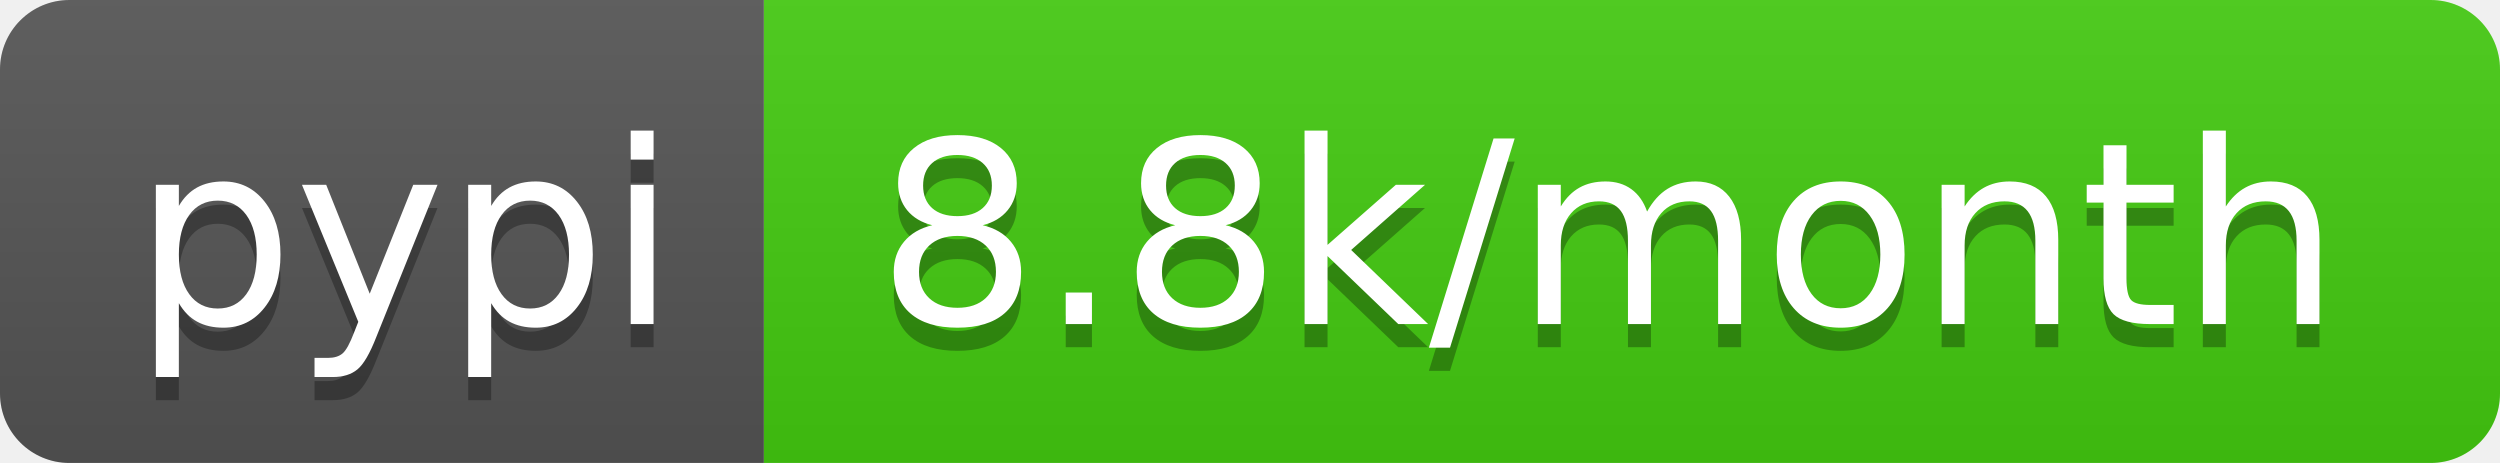
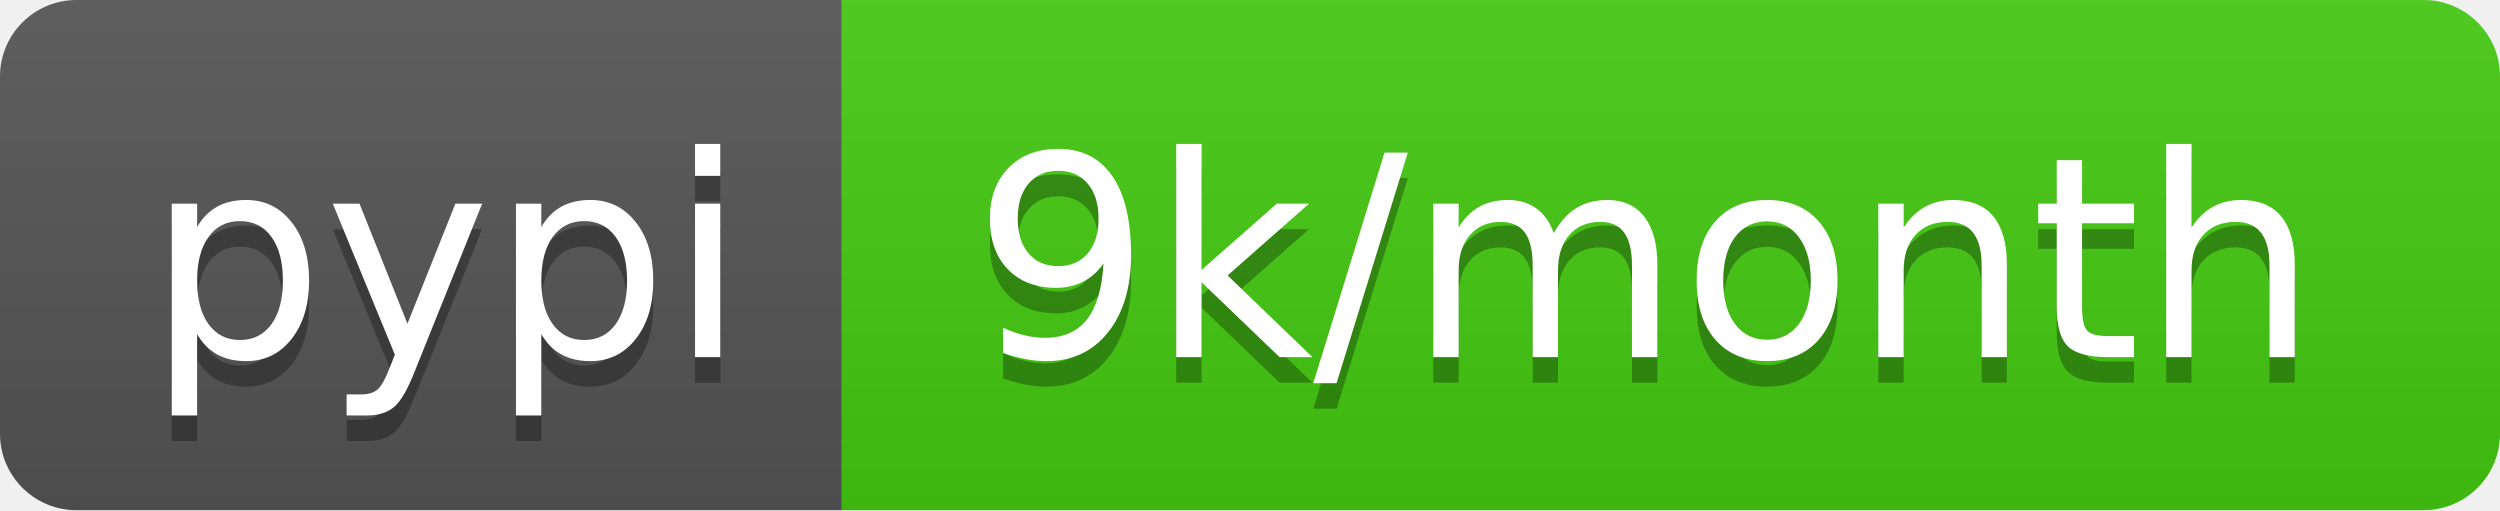
- <svg xmlns="http://www.w3.org/2000/svg" width="108" height="20">
+ <svg xmlns="http://www.w3.org/2000/svg" width="98" height="20">
  <linearGradient id="b" x2="0" y2="100%">
    <stop offset="0" stop-color="#bbb" stop-opacity=".1" />
    <stop offset="1" stop-opacity=".1" />
  </linearGradient>
  <clipPath id="a">
-     <rect width="108" height="20" rx="3" fill="#fff" />
+     <rect width="98" height="20" rx="3" fill="#fff" />
  </clipPath>
  <g clip-path="url(#a)">
    <path fill="#555" d="M0 0h33v20H0z" />
-     <path fill="#4c1" d="M33 0h75v20H33z" />
-     <path fill="url(#b)" d="M0 0h108v20H0z" />
+     <path fill="#4c1" d="M33 0h65v20H33z" />
+     <path fill="url(#b)" d="M0 0h98v20H0z" />
  </g>
  <g fill="#fff" text-anchor="middle" font-family="DejaVu Sans,Verdana,Geneva,sans-serif" font-size="110">
    <text x="175" y="150" fill="#010101" fill-opacity=".3" transform="scale(.1)" textLength="230">pypi</text>
    <text x="175" y="140" transform="scale(.1)" textLength="230">pypi</text>
-     <text x="695" y="150" fill="#010101" fill-opacity=".3" transform="scale(.1)" textLength="650">8.8k/month</text>
-     <text x="695" y="140" transform="scale(.1)" textLength="650">8.8k/month</text>
+     <text x="645" y="150" fill="#010101" fill-opacity=".3" transform="scale(.1)" textLength="550">9k/month</text>
+     <text x="645" y="140" transform="scale(.1)" textLength="550">9k/month</text>
  </g>
</svg>
